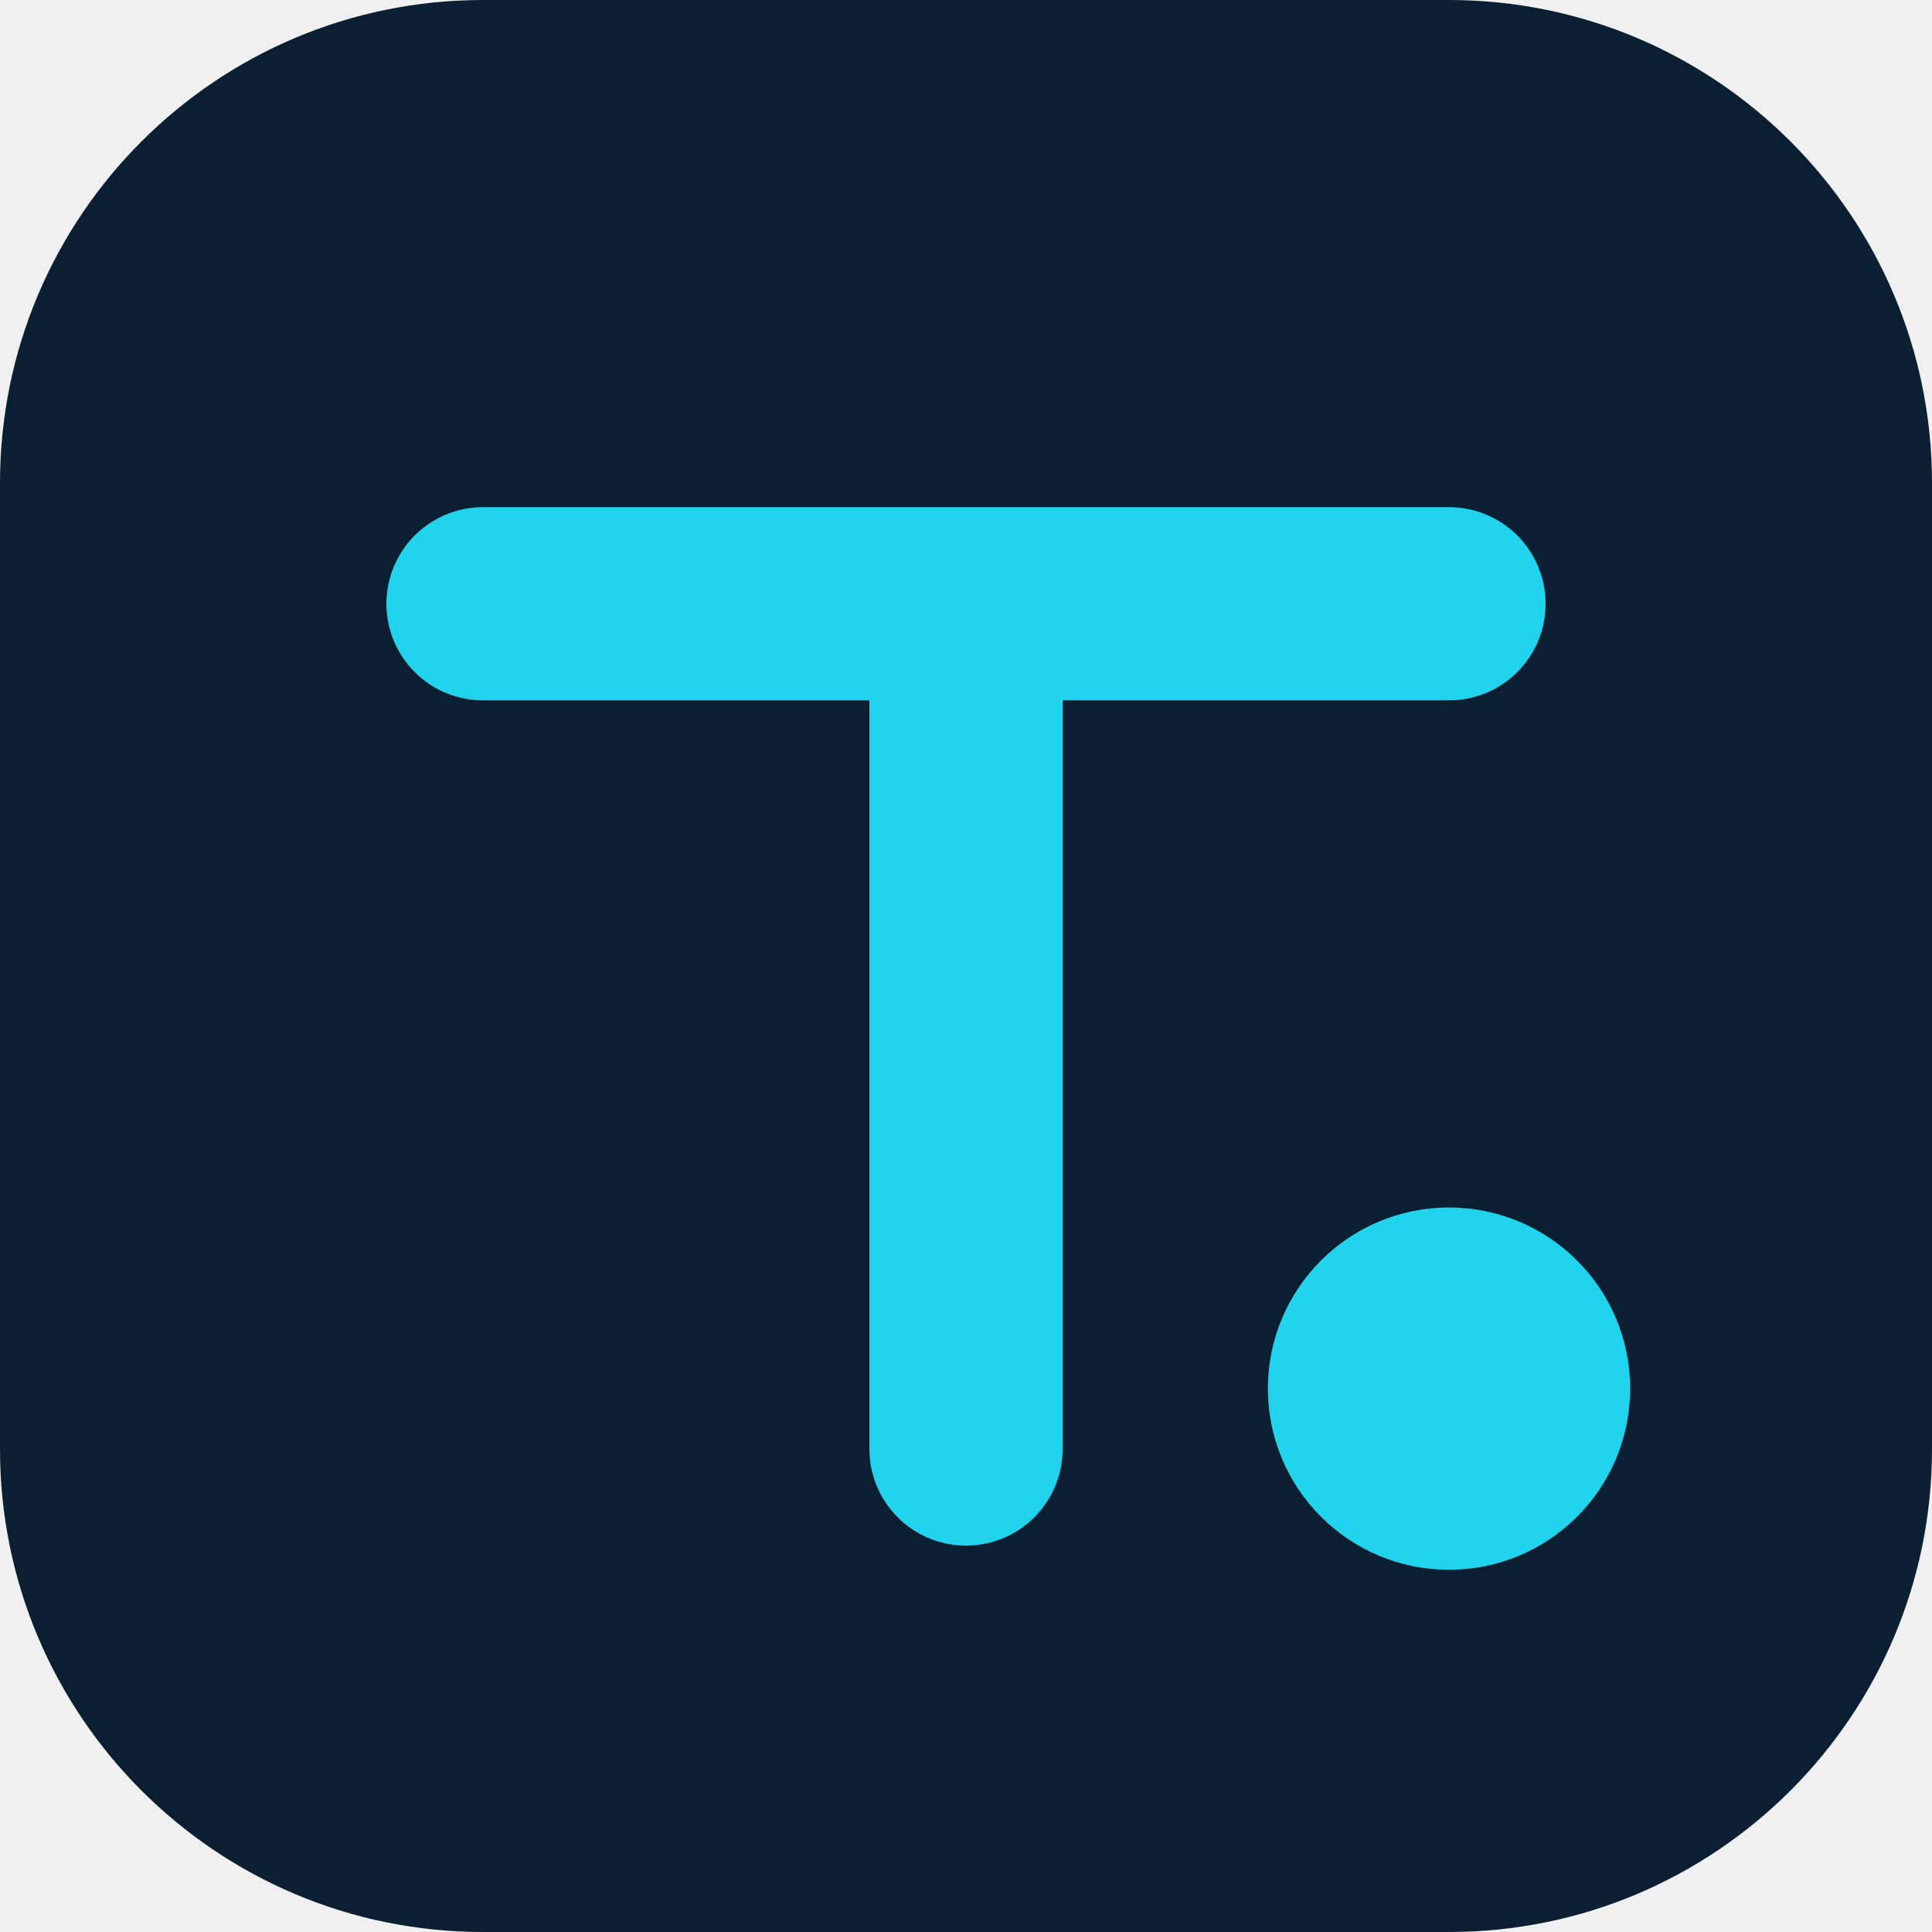
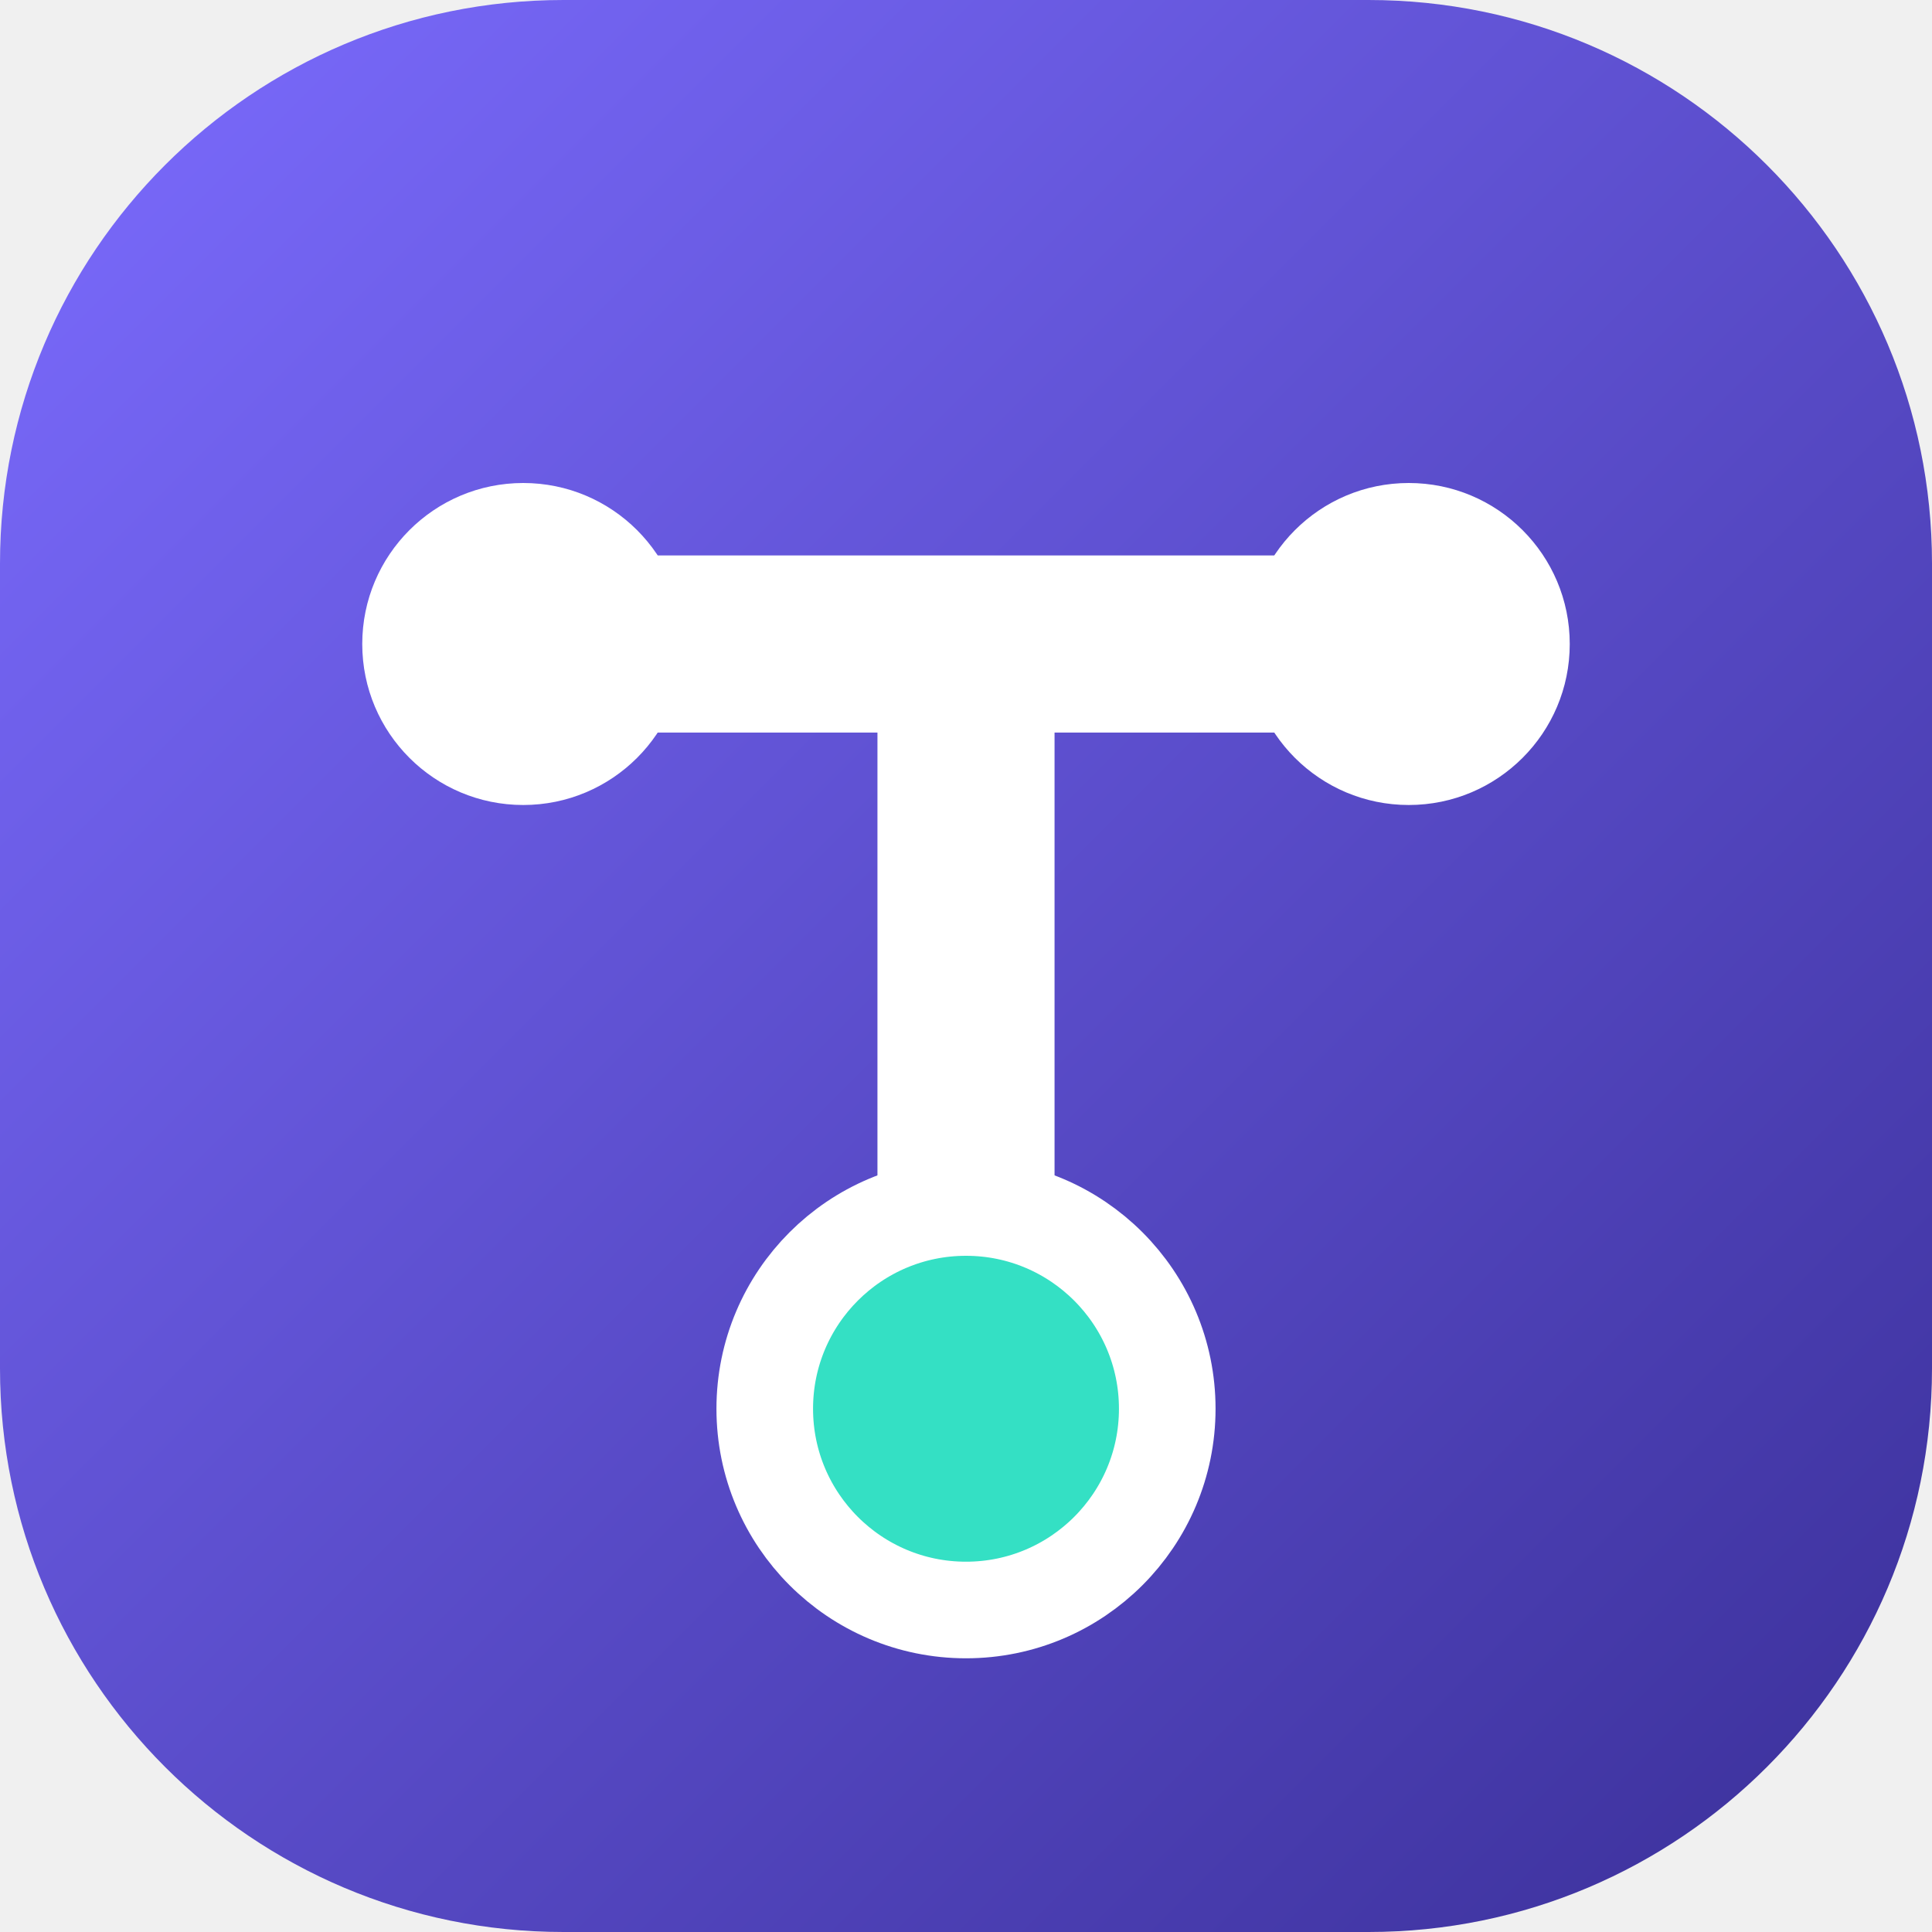
- <svg xmlns="http://www.w3.org/2000/svg" viewBox="0 0 32 32">
-   <rect width="32" height="32" rx="8" fill="#0b1f33" />
-   <path d="M8 10h16M16 10v14" stroke="#22d3ee" stroke-width="3.2" stroke-linecap="round" />
-   <circle cx="24" cy="23" r="3" fill="#22d3ee" />
+ <svg xmlns="http://www.w3.org/2000/svg" viewBox="0 0 48 48">
+   <defs>
+     <linearGradient id="g" x1="0" y1="0" x2="1" y2="1">
+       <stop offset="0" stop-color="#7c6cff" />
+       <stop offset="1" stop-color="#3a2f98" />
+     </linearGradient>
+   </defs>
+   <rect width="48" height="48" rx="14" fill="url(#g)" />
+   <path d="M13 16h22M24 16v19" stroke="#fff" stroke-width="4.4" stroke-linecap="round" fill="none" />
+   <circle cx="13" cy="16" r="4" fill="#fff" />
+   <circle cx="35" cy="16" r="4" fill="#fff" />
+   <circle cx="24" cy="35" r="5" fill="#34e0c4" stroke="#fff" stroke-width="2.4" />
</svg>
